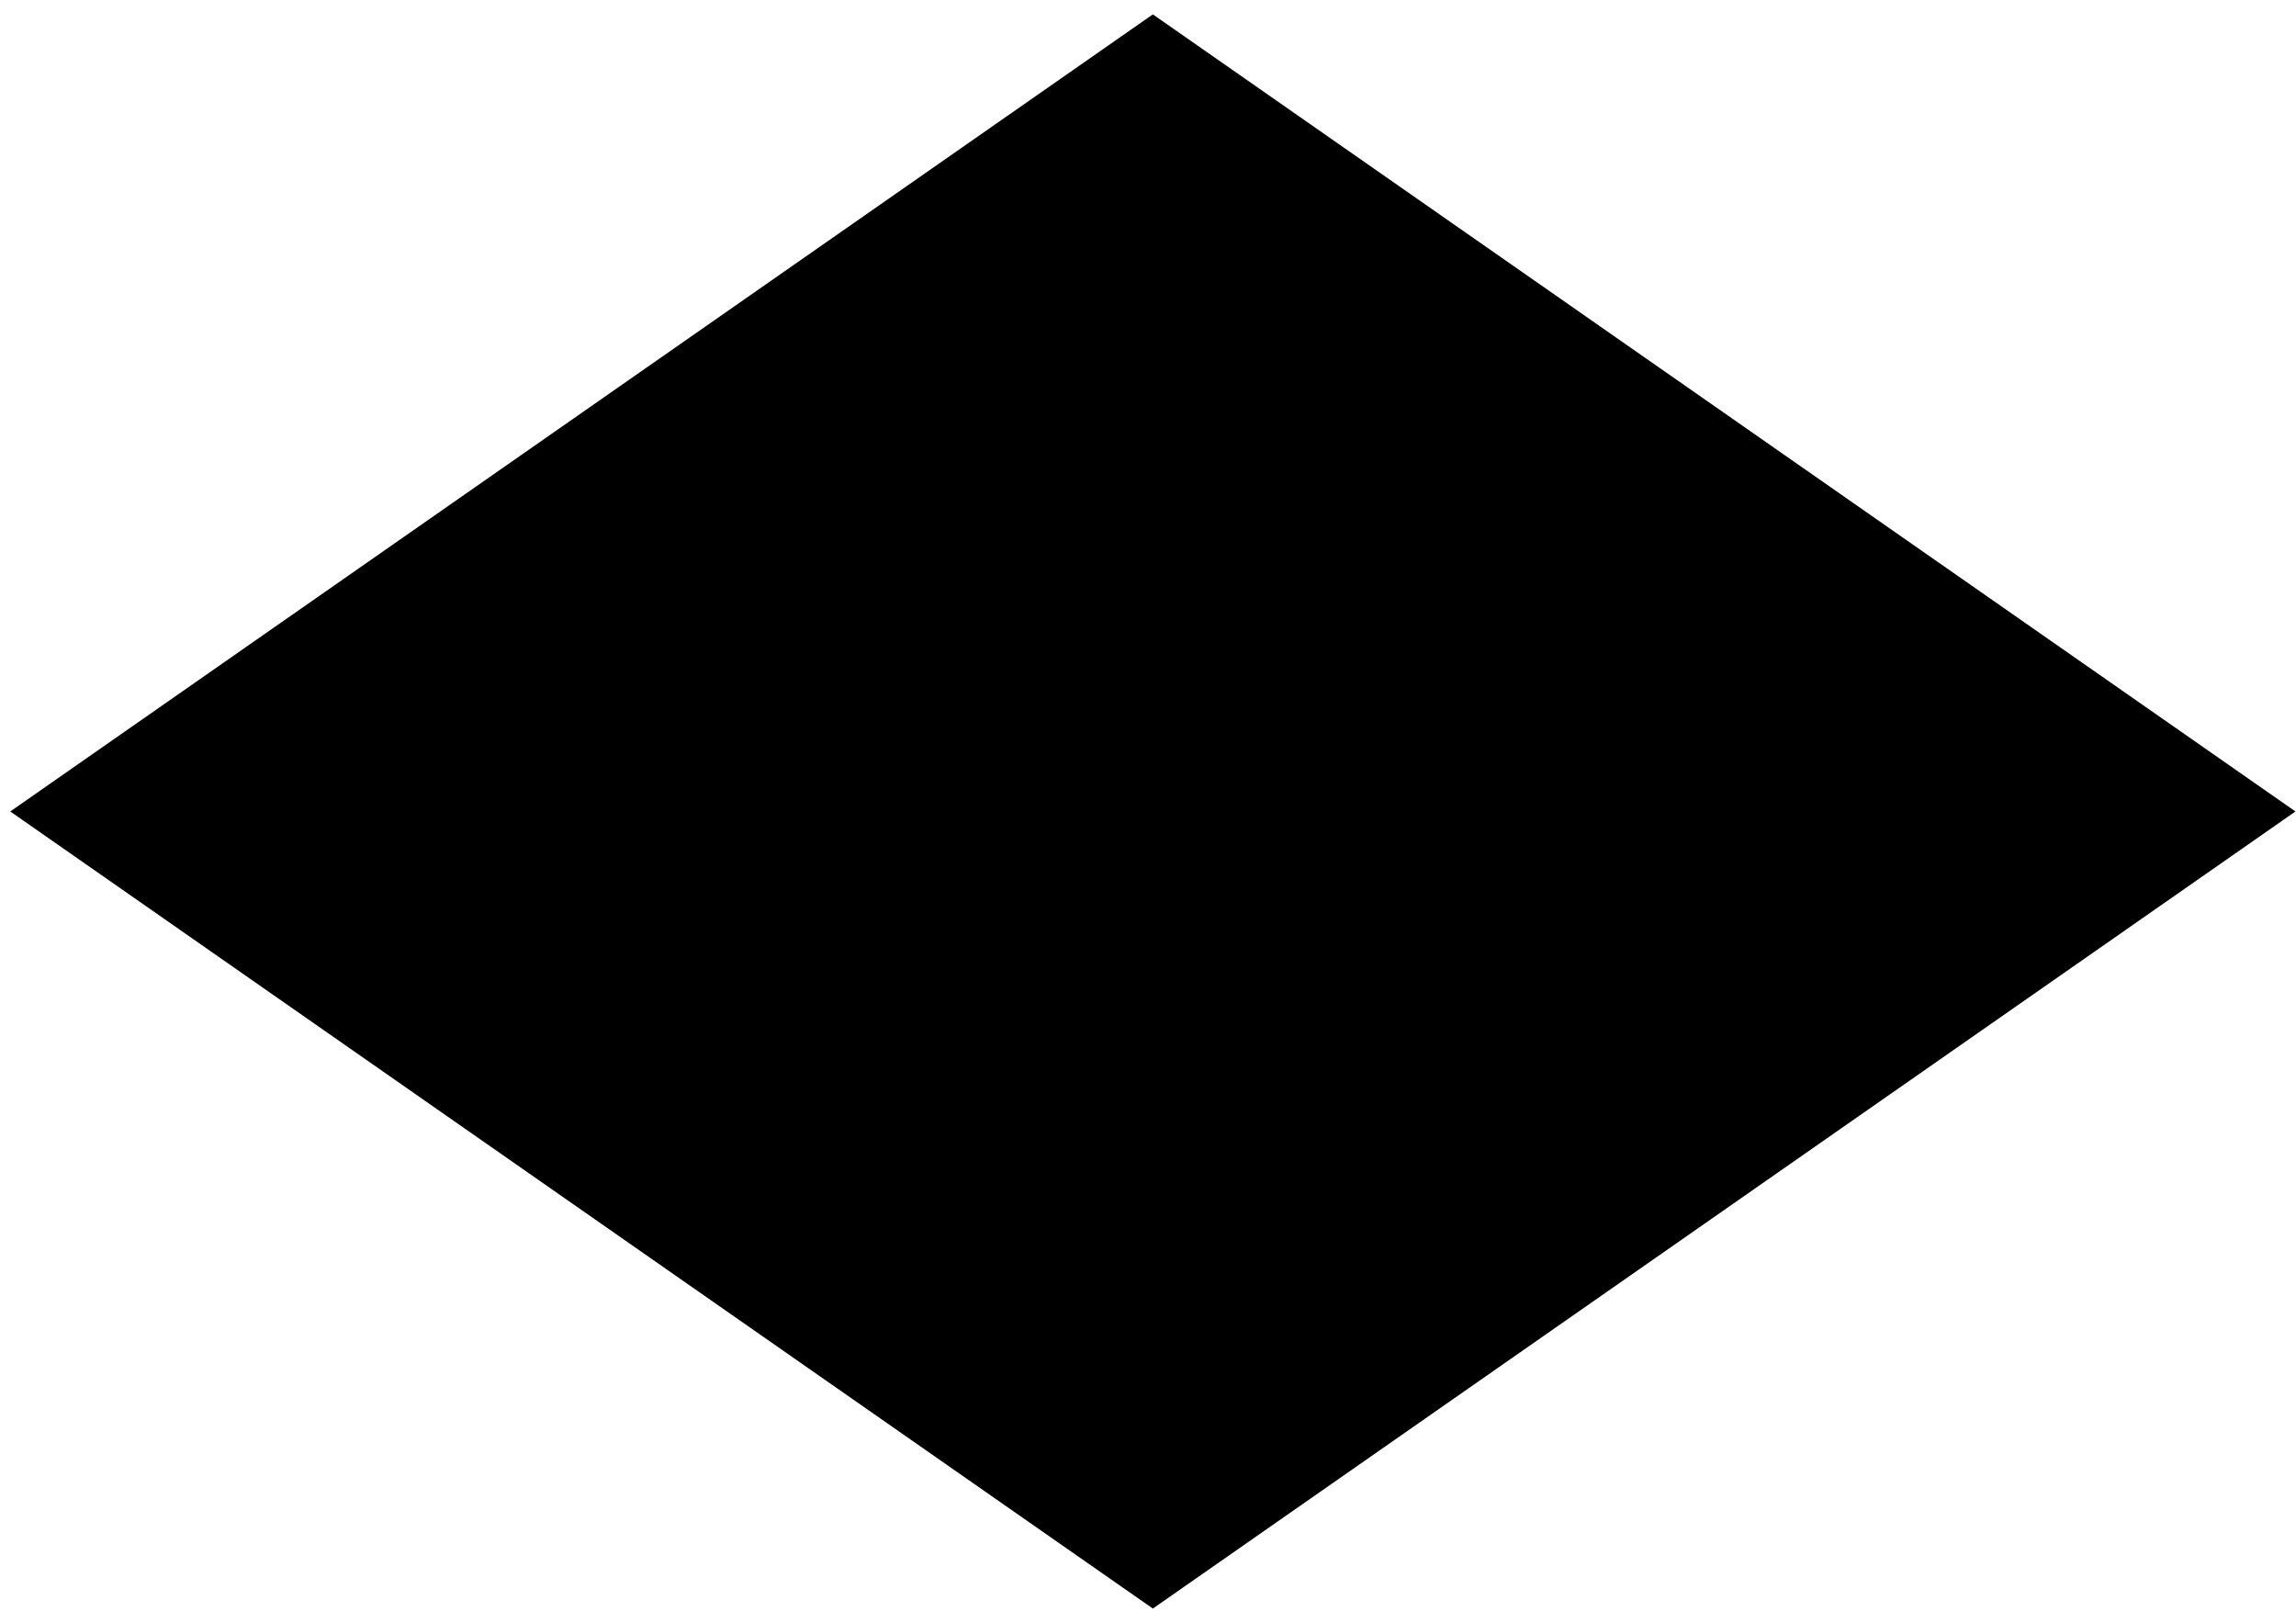
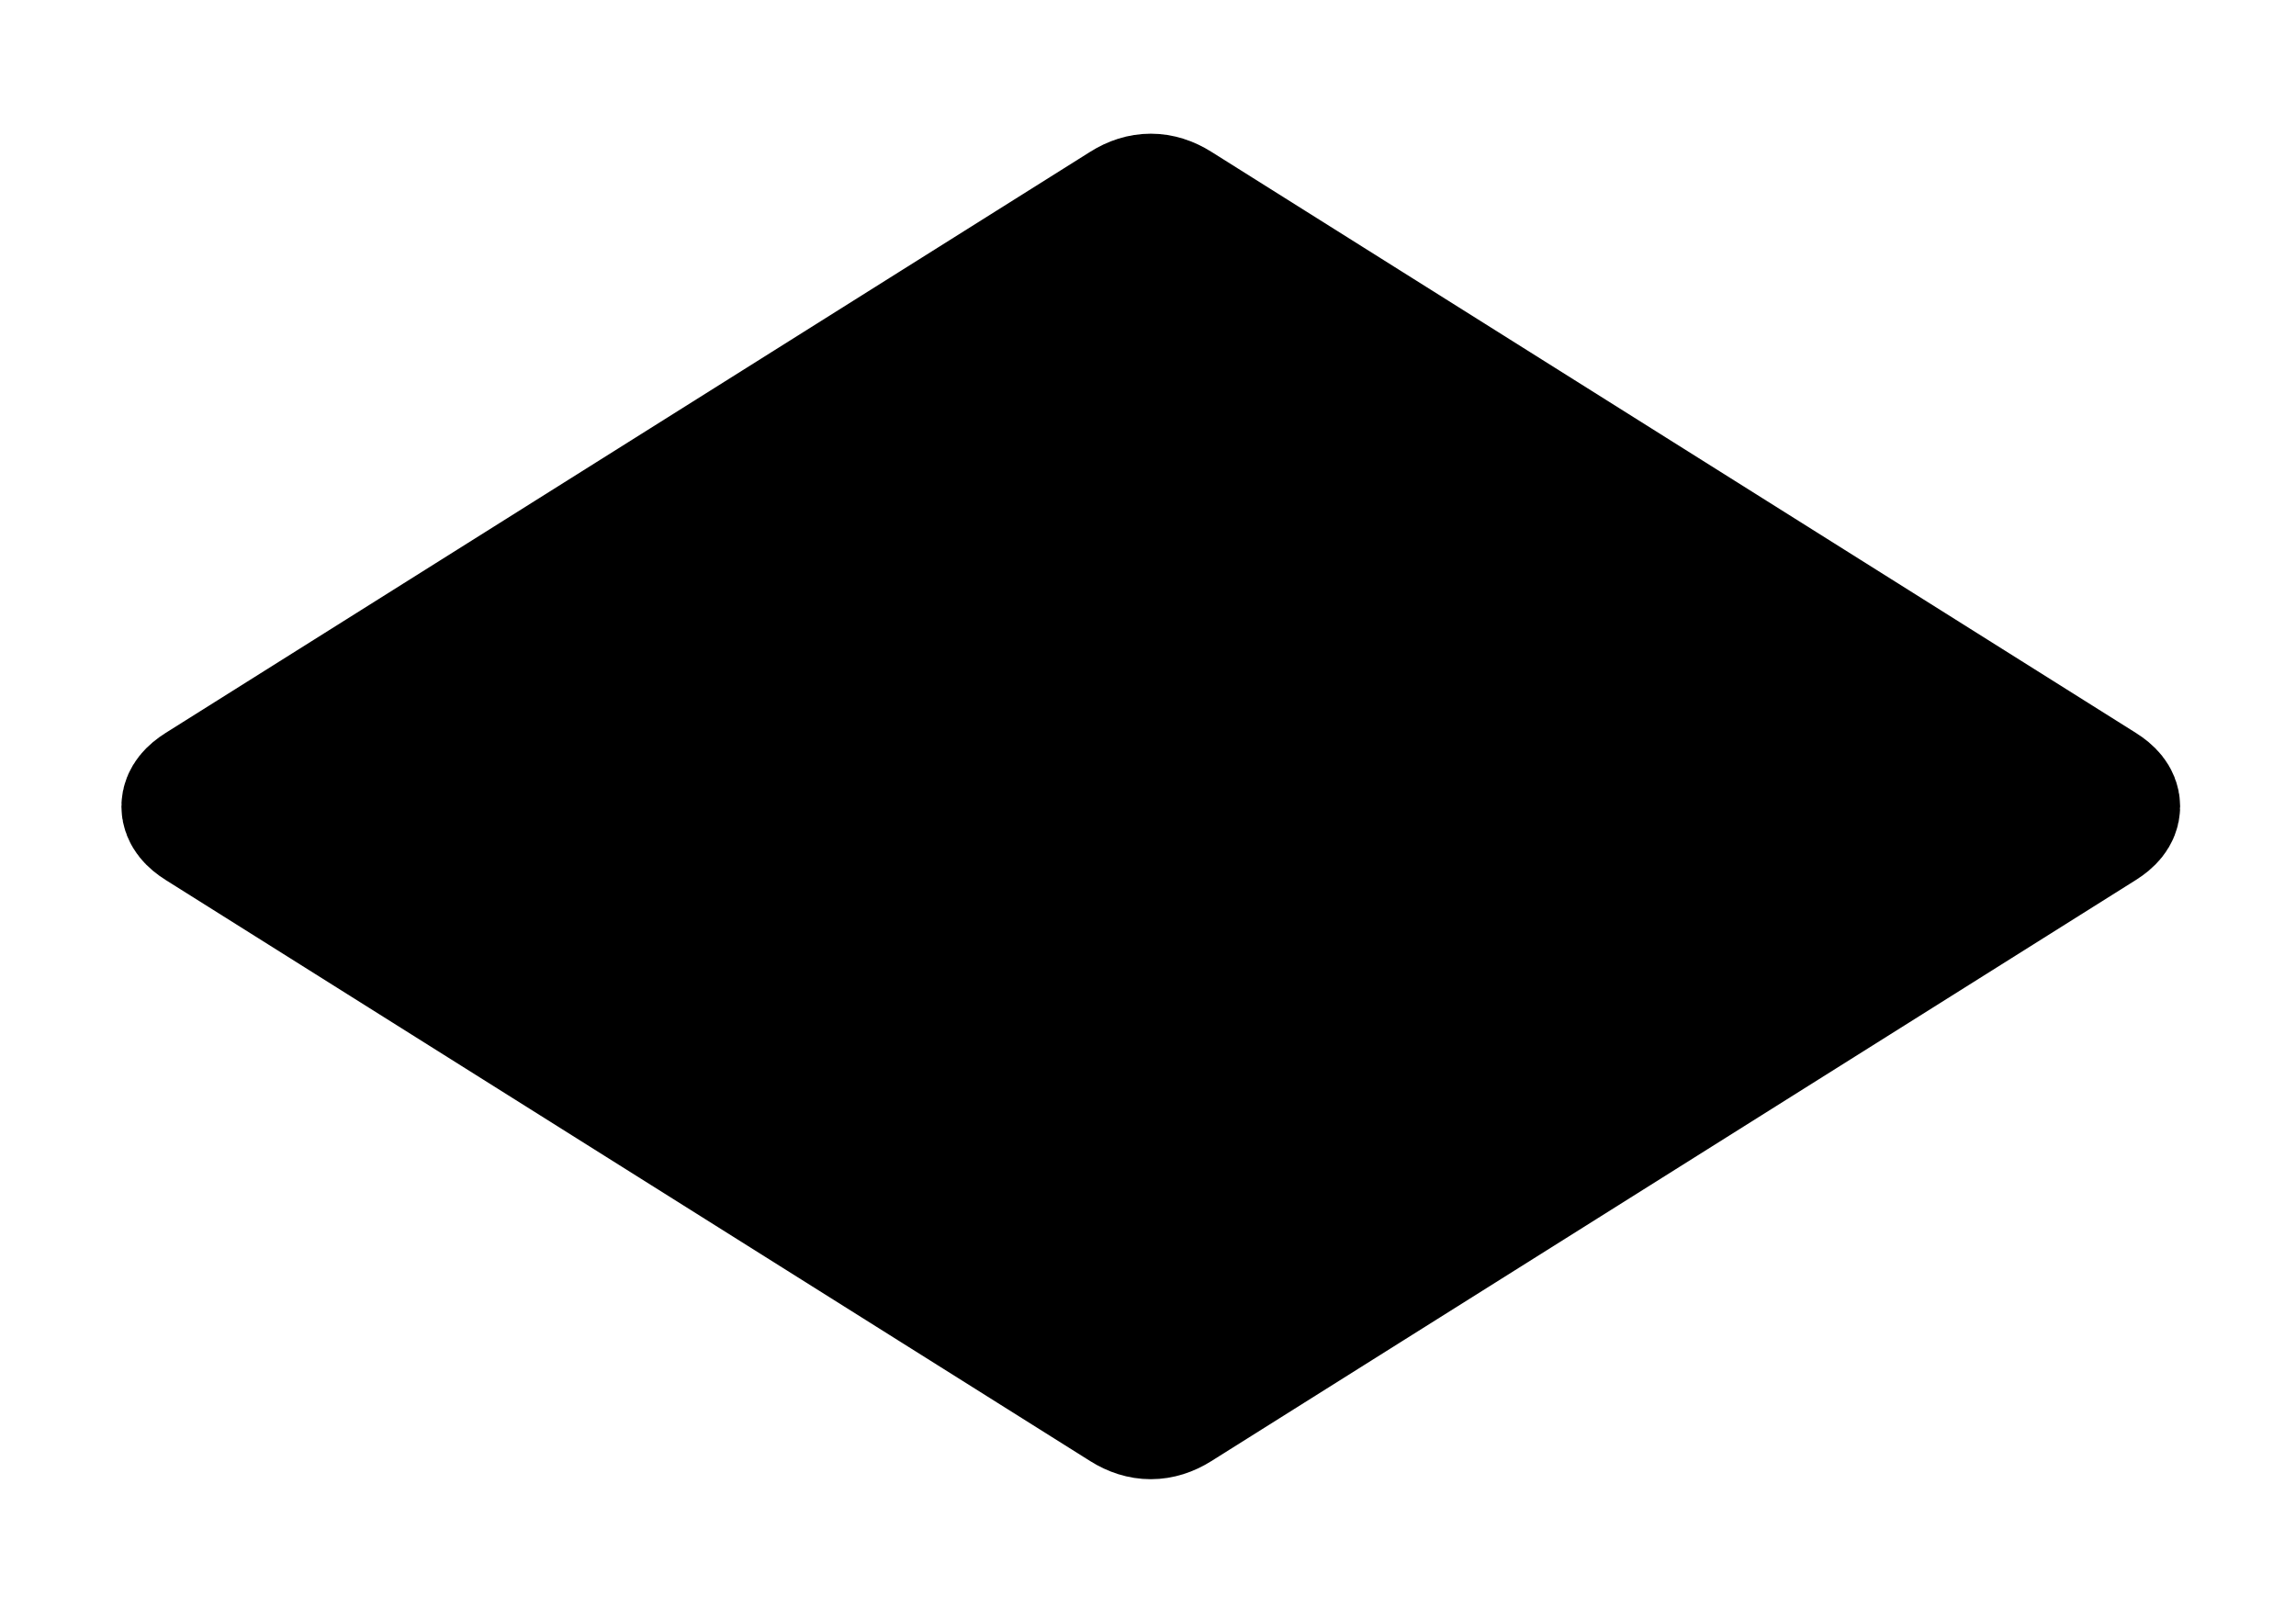
- <svg xmlns="http://www.w3.org/2000/svg" version="1.1" width="100%" height="100%" viewBox="-0.5 -0.5 1654 1169" content="&lt;mxfile host=&quot;Electron&quot; modified=&quot;2024-11-07T16:19:13.903Z&quot; agent=&quot;Mozilla/5.0 (Windows NT 10.0; Win64; x64) AppleWebKit/537.36 (KHTML, like Gecko) draw.io/22.0.3 Chrome/114.0.574.289 Electron/25.8.4 Safari/537.36&quot; etag=&quot;QXRI2YLPewe3kIuHE6Ij&quot; version=&quot;22.0.3&quot; type=&quot;device&quot;&gt;&lt;diagram name=&quot;Страница — 1&quot; id=&quot;ajLyrhBkbA2CUqCR66lE&quot;&gt;jZLBboMwDIafhuMkIG0nrmNdN2k7bFTbrim4JGrAKIQBe/oFSAoRqjQuxJ/txP5tj8RFd5C0Ym+YgfBCP+s88uiFYXgfBfo3kH4iQbTxJ5JLnhk2g4T/goE2rOEZ1E6gQhSKVy5MsSwhVQ6jUmLrhp1RuK9WNIcVSFIq1vSLZ4oZuttuZscz8JzZp4NdNHkKaqNNKzWjGbYLRPYeiSWimk5FF4MY5LPCTHlPN7zXyiSU6j8Jn+ePd/+0C19ek/xIvy9VeyzvzC0/VDSmY1Os6q0EkmFxarSODy3jCpKKpoOn1RPXjKlCaCvQxzMXIkaBcswj/vhpXiuJl6t8wVajde22EJAKugUyvRwAC1Cy1yF2uYysvWu2yylZyJwJEUOp2Y38evesnj4YAa05D2r0LRae7P8A&lt;/diagram&gt;&lt;/mxfile&gt;">
+ <svg xmlns="http://www.w3.org/2000/svg" version="1.1" width="827px" height="583px" viewBox="-0.5 -0.5 827 583" content="&lt;mxfile host=&quot;Electron&quot; modified=&quot;2025-09-28T09:44:23.264Z&quot; agent=&quot;Mozilla/5.0 (Windows NT 10.0; Win64; x64) AppleWebKit/537.36 (KHTML, like Gecko) draw.io/22.0.3 Chrome/114.0.574.289 Electron/25.8.4 Safari/537.36&quot; etag=&quot;jfkTrKDH9P1tThZO6Q1K&quot; version=&quot;22.0.3&quot; type=&quot;device&quot;&gt;&lt;diagram name=&quot;Страница — 1&quot; id=&quot;ajLyrhBkbA2CUqCR66lE&quot;&gt;jZJNb4MwDIZ/DcdJQOjorqXdKk1TJ/Ww7ZgRl2QNGIUw6H79QjFQVFUqF5LHH7Ff22NJ3r4YXso3FKC90Betx9ZeGAYsjt2vI6eePC38HmRGCXKawF79AcHBrVYCqpmjRdRWlXOYYlFAameMG4PN3O2Aev5qyTO4AvuU62v6oYSVPV2G8cS3oDJJLy+WrDfkfPClRirJBTYXiG08lhhE25/yNgHdaTfI0sc937COdRko7D0Bu0pGxfvn1j+ust3rz1oGwdcDZfnluqZ+qVh7GgQwEvPv2qm4aqSysC952lkaN27HpM21uwXueFBaJ6jRnOOYf/4cr6zB4yjeokMG60KAoECqAYyF9mZzwSiZWzXAHKw5ORcKeIz6CFqymBI008Rin+YgL6YVRQQ5bUk2Zp6UdAcSc7hOQzvbLjafbf4B&lt;/diagram&gt;&lt;/mxfile&gt;">
  <defs />
  <g>
-     <path d="M 830 19 L 1640 584 L 830 1149 L 20 584 Z" fill="#000000" stroke="rgb(0, 0, 0)" stroke-width="15" stroke-miterlimit="10" pointer-events="all" />
+     <path d="M 239 180 L 405.53 75.32 Q 414 70 422.47 75.32 L 755.53 284.68 Q 764 290 755.53 295.32 L 422.47 504.68 Q 414 510 405.53 504.68 L 72.47 295.32 Q 64 290 72.47 284.68 Z" fill="#000000" stroke="rgb(0, 0, 0)" stroke-width="50" stroke-miterlimit="10" pointer-events="all" />
  </g>
</svg>
